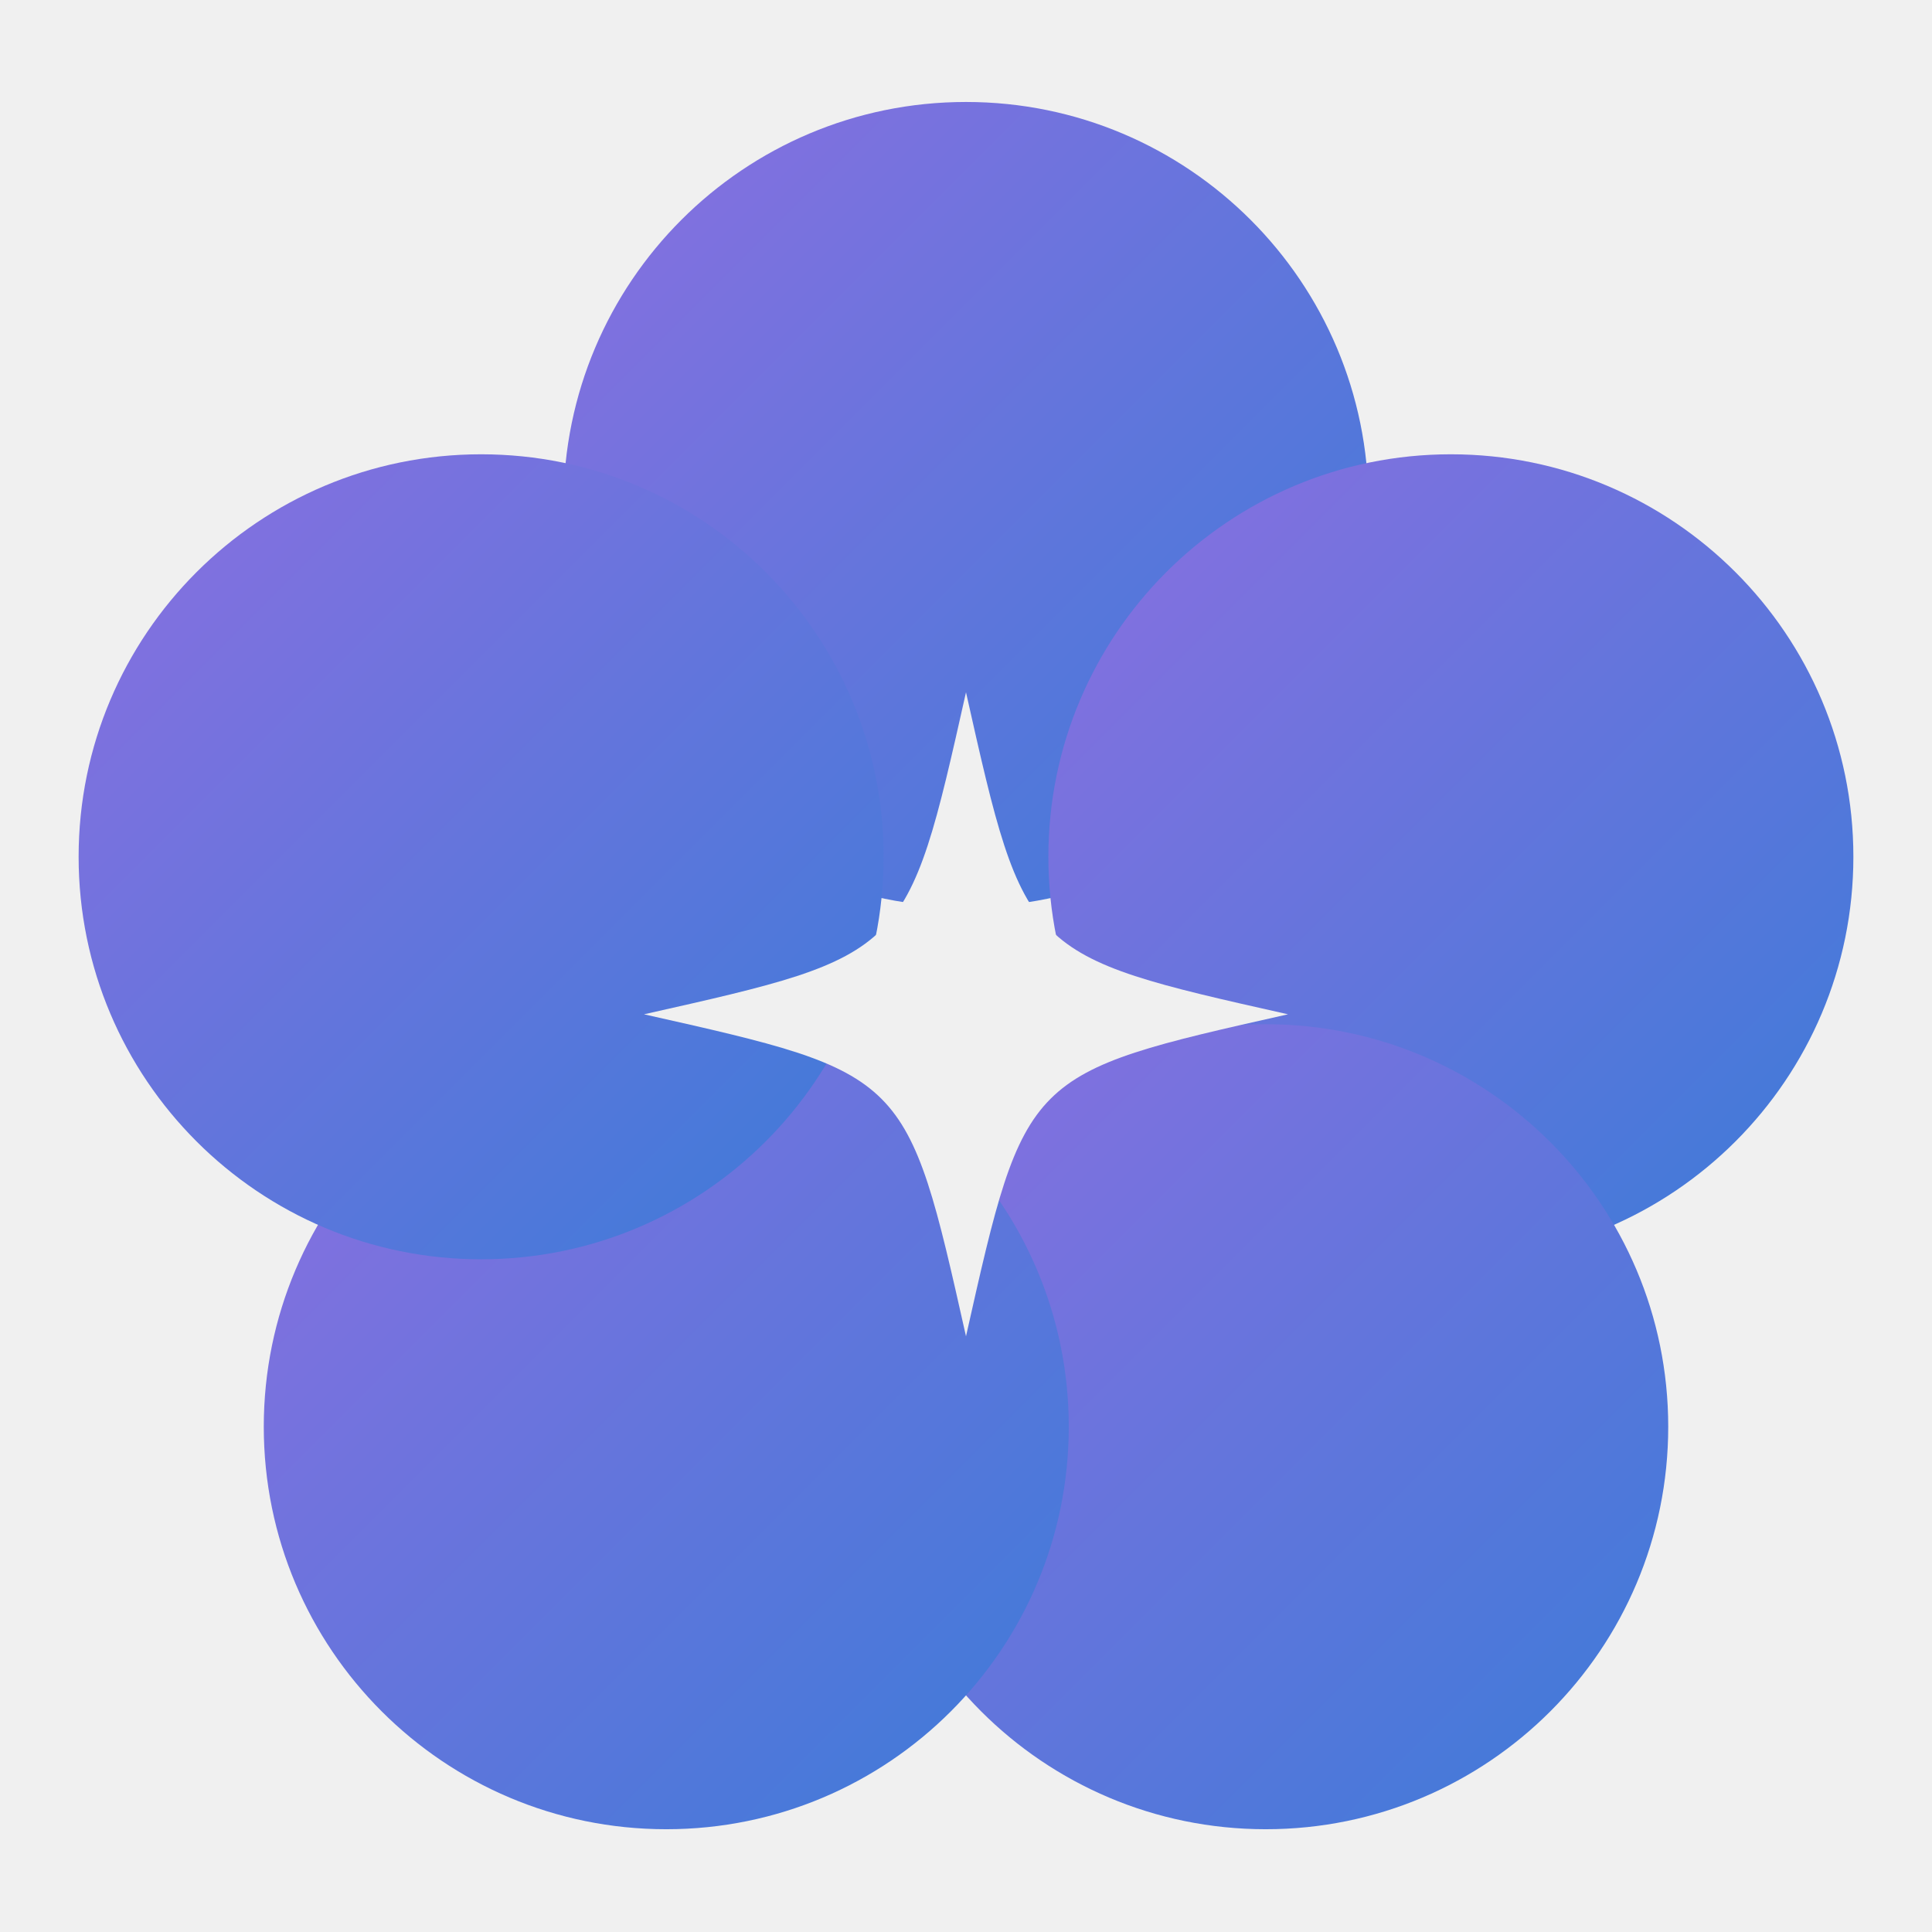
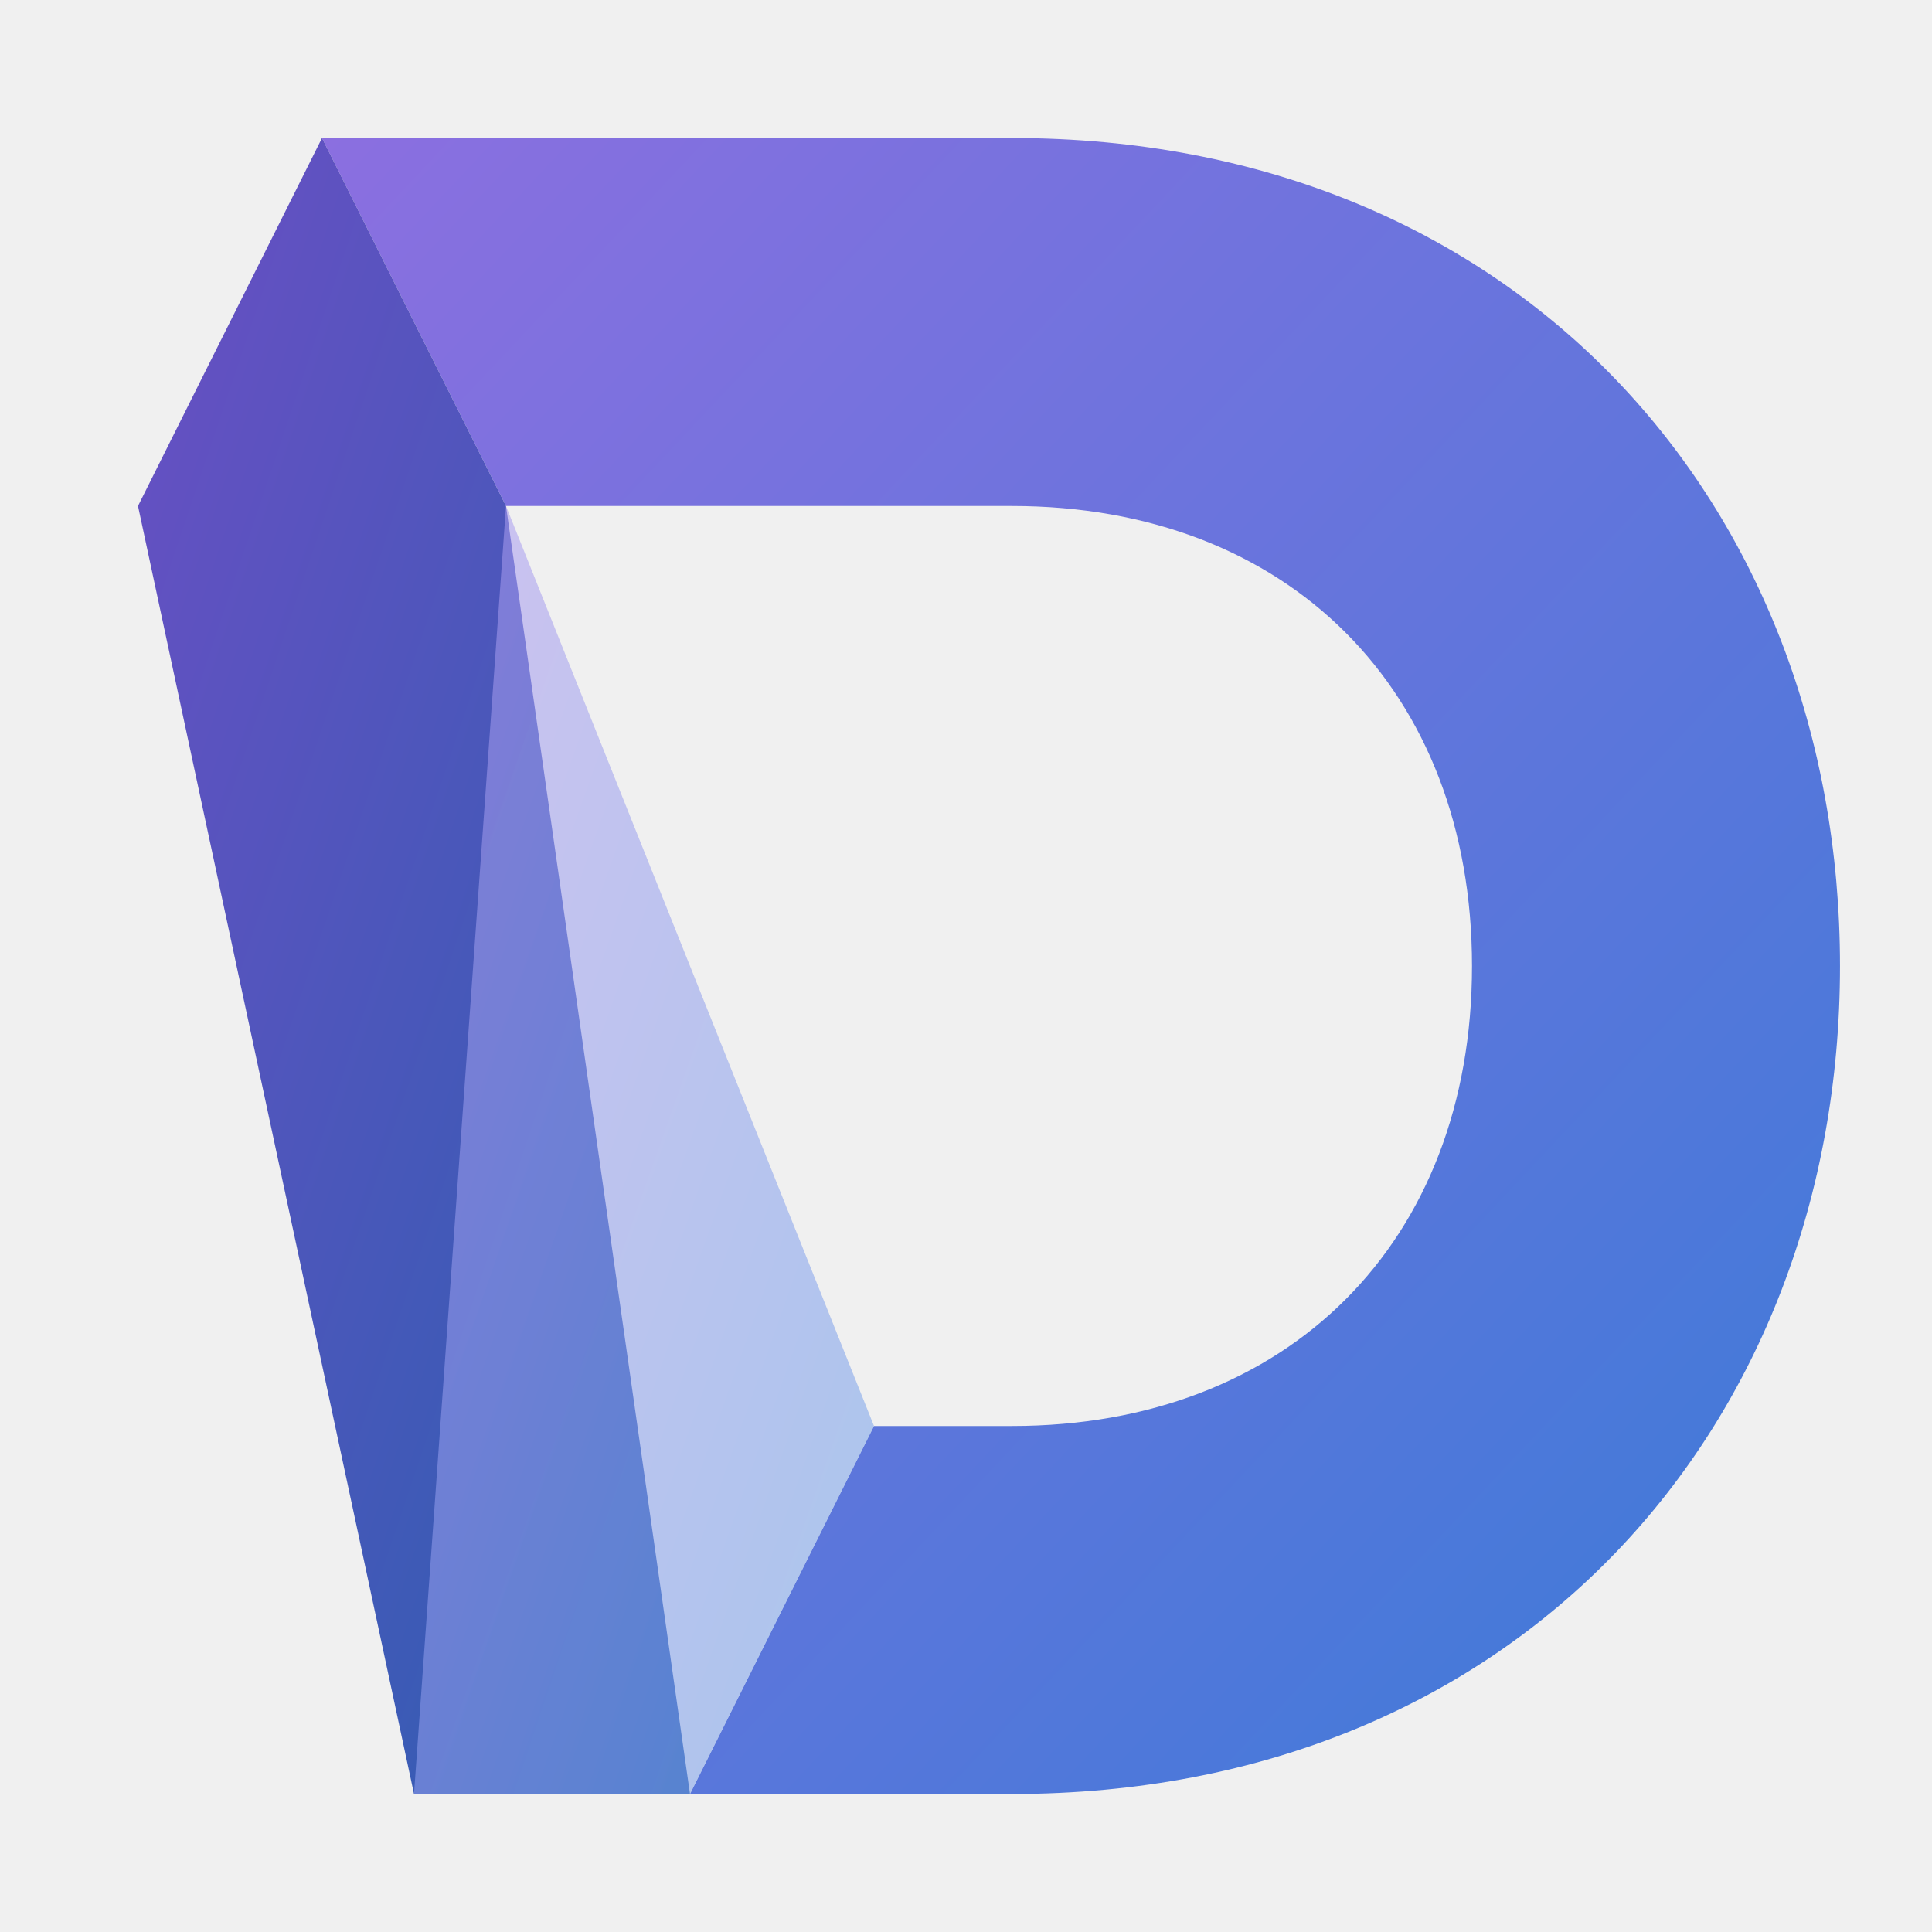
- <svg xmlns="http://www.w3.org/2000/svg" viewBox="152 134 720 720">
+ <svg xmlns="http://www.w3.org/2000/svg" viewBox="8 8 84 84">
  <defs>
-     <linearGradient id="drimvox-petals" x1="0" y1="0" x2="1" y2="1">
+     <linearGradient id="drimvox-ribbon" x1="0" y1="0" x2="1" y2="1">
      <stop offset="0" stop-color="#8b6fe0" />
      <stop offset="1" stop-color="#3b7bd8" />
    </linearGradient>
-     <mask id="drimvox-spark">
-       <rect x="0" y="0" width="1024" height="1024" fill="white" />
-       <path d="M512 392 C 534 490 534 490 632 512 C 534 534 534 534 512 632 C 490 534 490 534 392 512 C 490 490 490 490 512 392 Z" fill="black" />
-     </mask>
+     <linearGradient id="drimvox-fold" x1="0" y1="0" x2="1" y2="1">
+       <stop offset="0" stop-color="#6a4fc4" />
+       <stop offset="1" stop-color="#2a5fb0" />
+     </linearGradient>
+     <linearGradient id="drimvox-light" x1="0" y1="0" x2="1" y2="1">
+       <stop offset="0" stop-color="#b19cf0" />
+       <stop offset="1" stop-color="#6fa2ea" />
+     </linearGradient>
  </defs>
-   <g fill="url(#drimvox-petals)" mask="url(#drimvox-spark)">
-     <circle cx="512.0" cy="322.0" r="150" />
-     <circle cx="692.7" cy="453.3" r="150" />
-     <circle cx="623.7" cy="665.7" r="150" />
-     <circle cx="400.3" cy="665.7" r="150" />
-     <circle cx="331.3" cy="453.3" r="150" />
-   </g>
+   <path d="M22 14 H52 C74 14 88 30 88 50 C88 70 74 86 52 86 H38 L46 70 H52 C64 70 72 62 72 50 C72 38 64 30 52 30 H30 Z" fill="url(#drimvox-ribbon)" />
+   <path d="M30 30 L22 14 L14 30 L26 86 L38 86 Z" fill="url(#drimvox-fold)" />
+   <path d="M38 86 L46 70 L30 30 L26 86 Z" fill="url(#drimvox-light)" fill-opacity="0.55" />
</svg>
